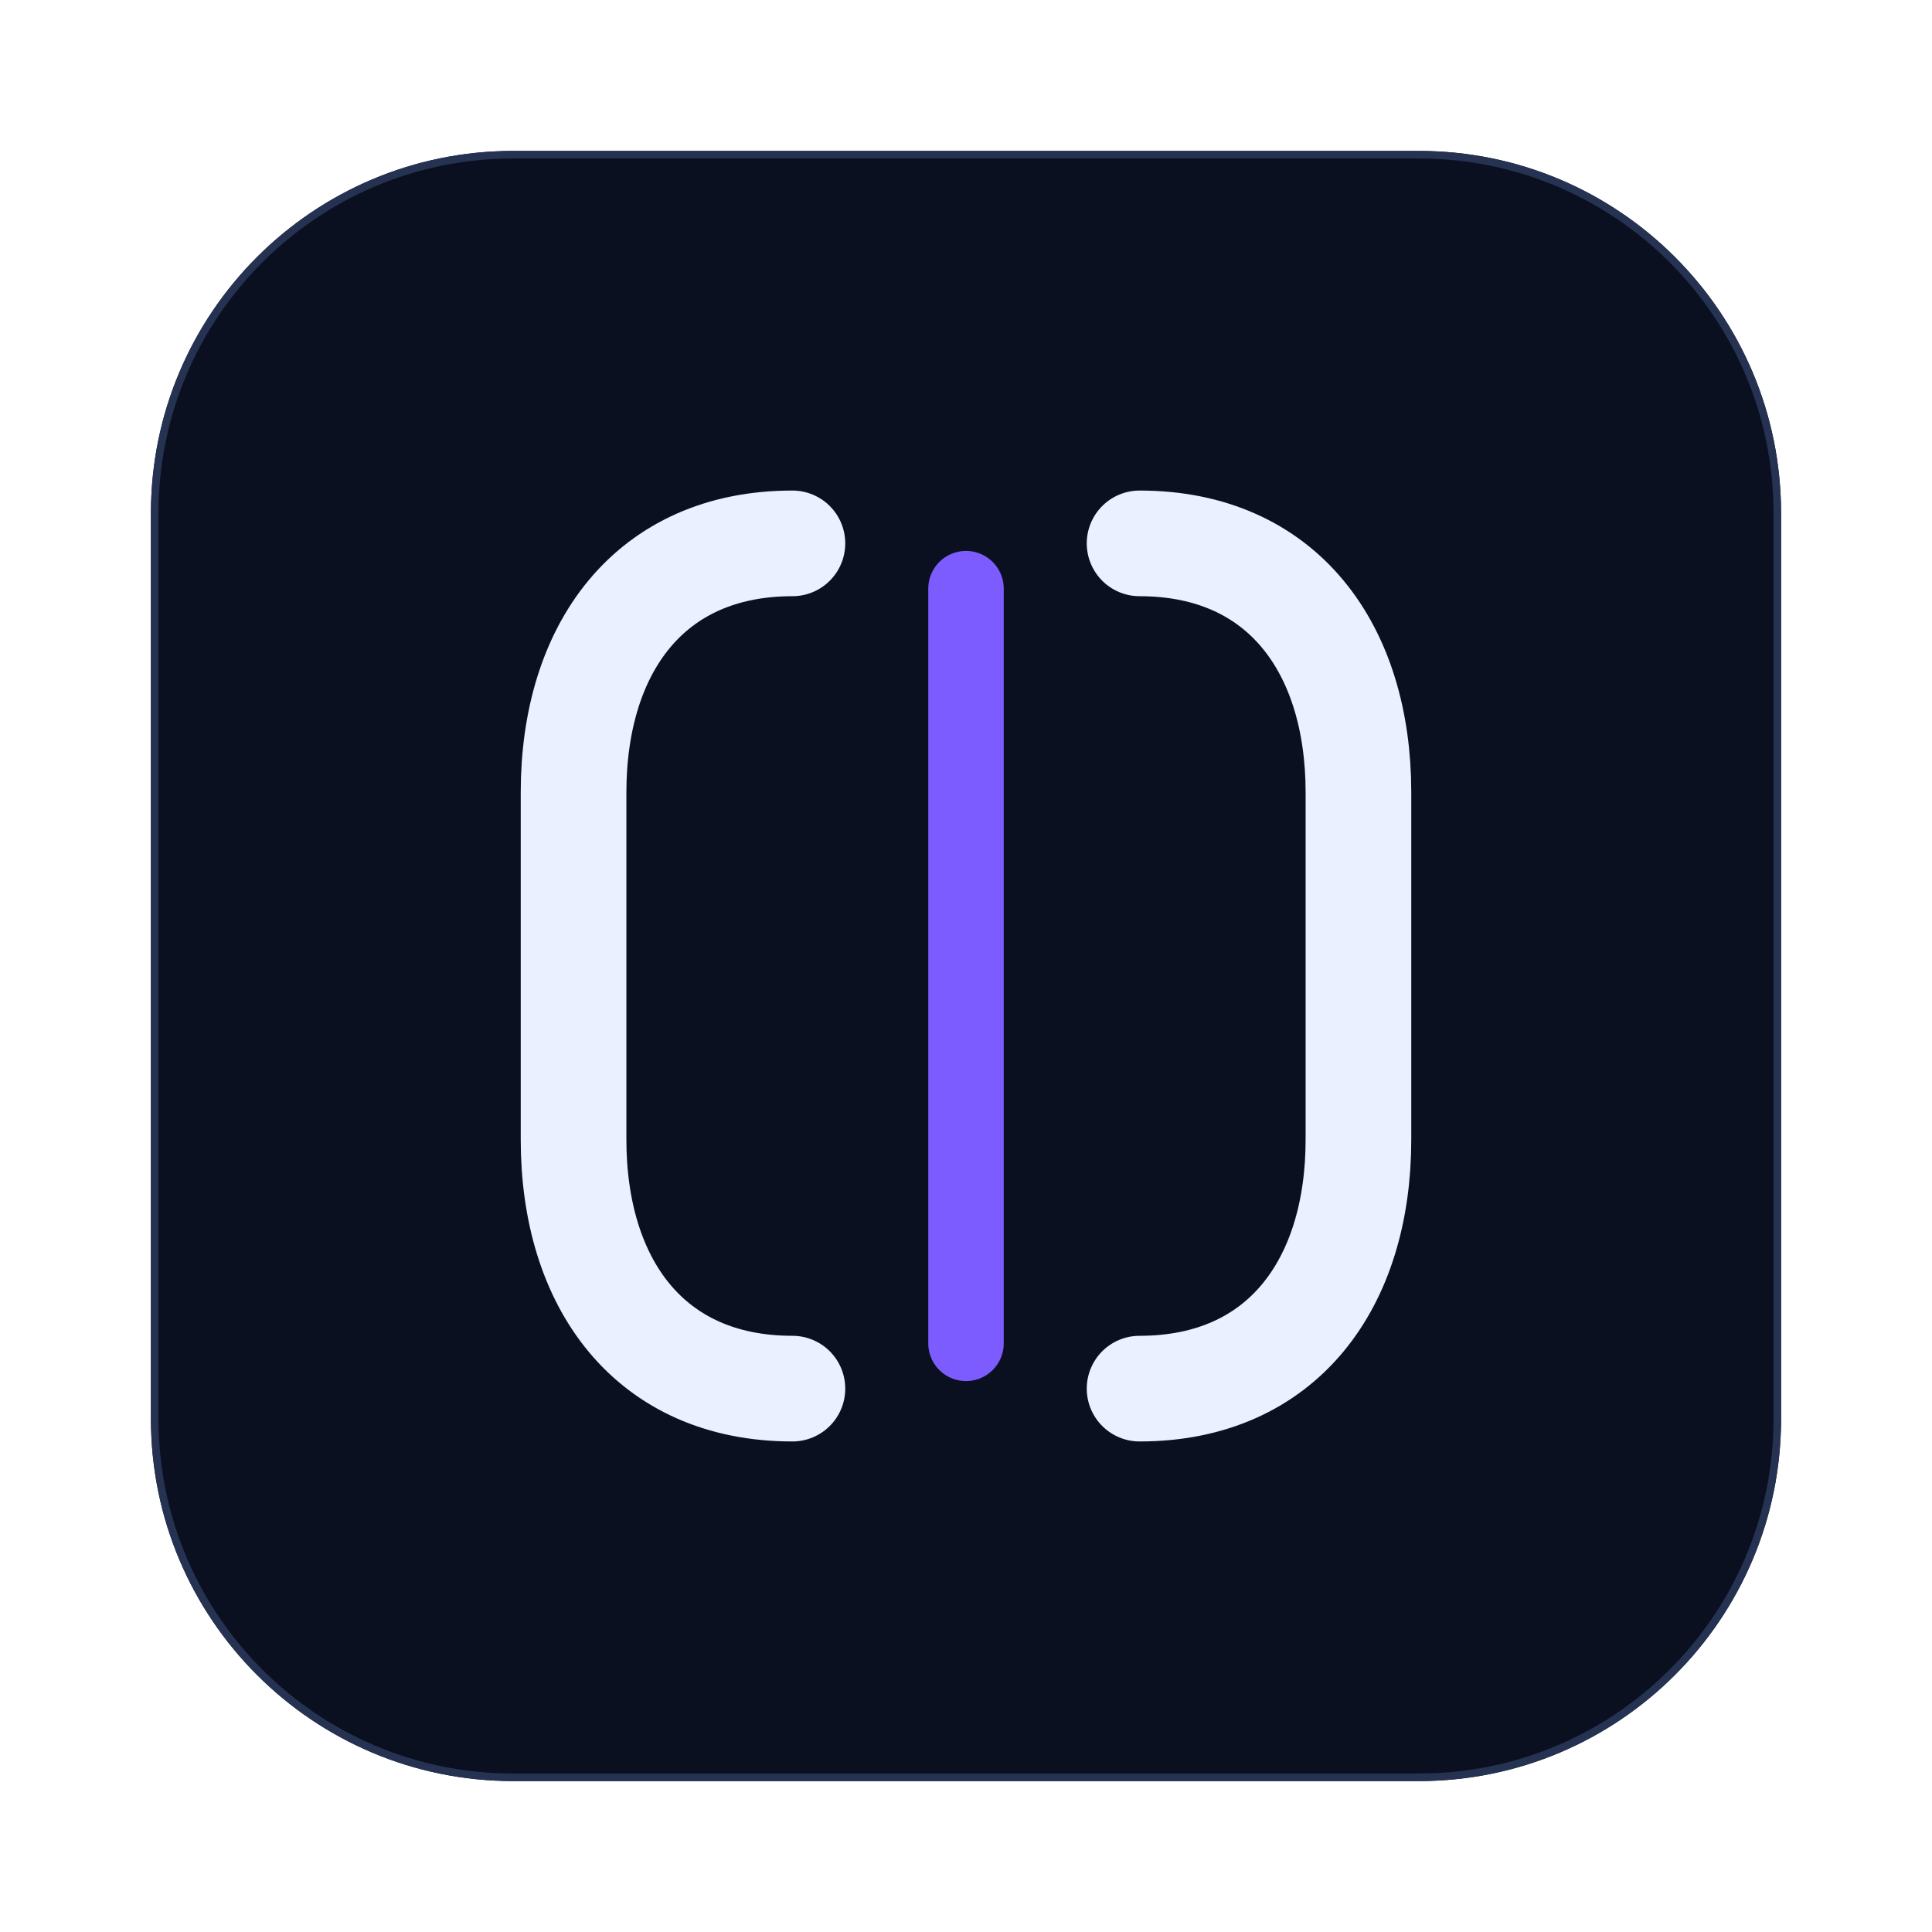
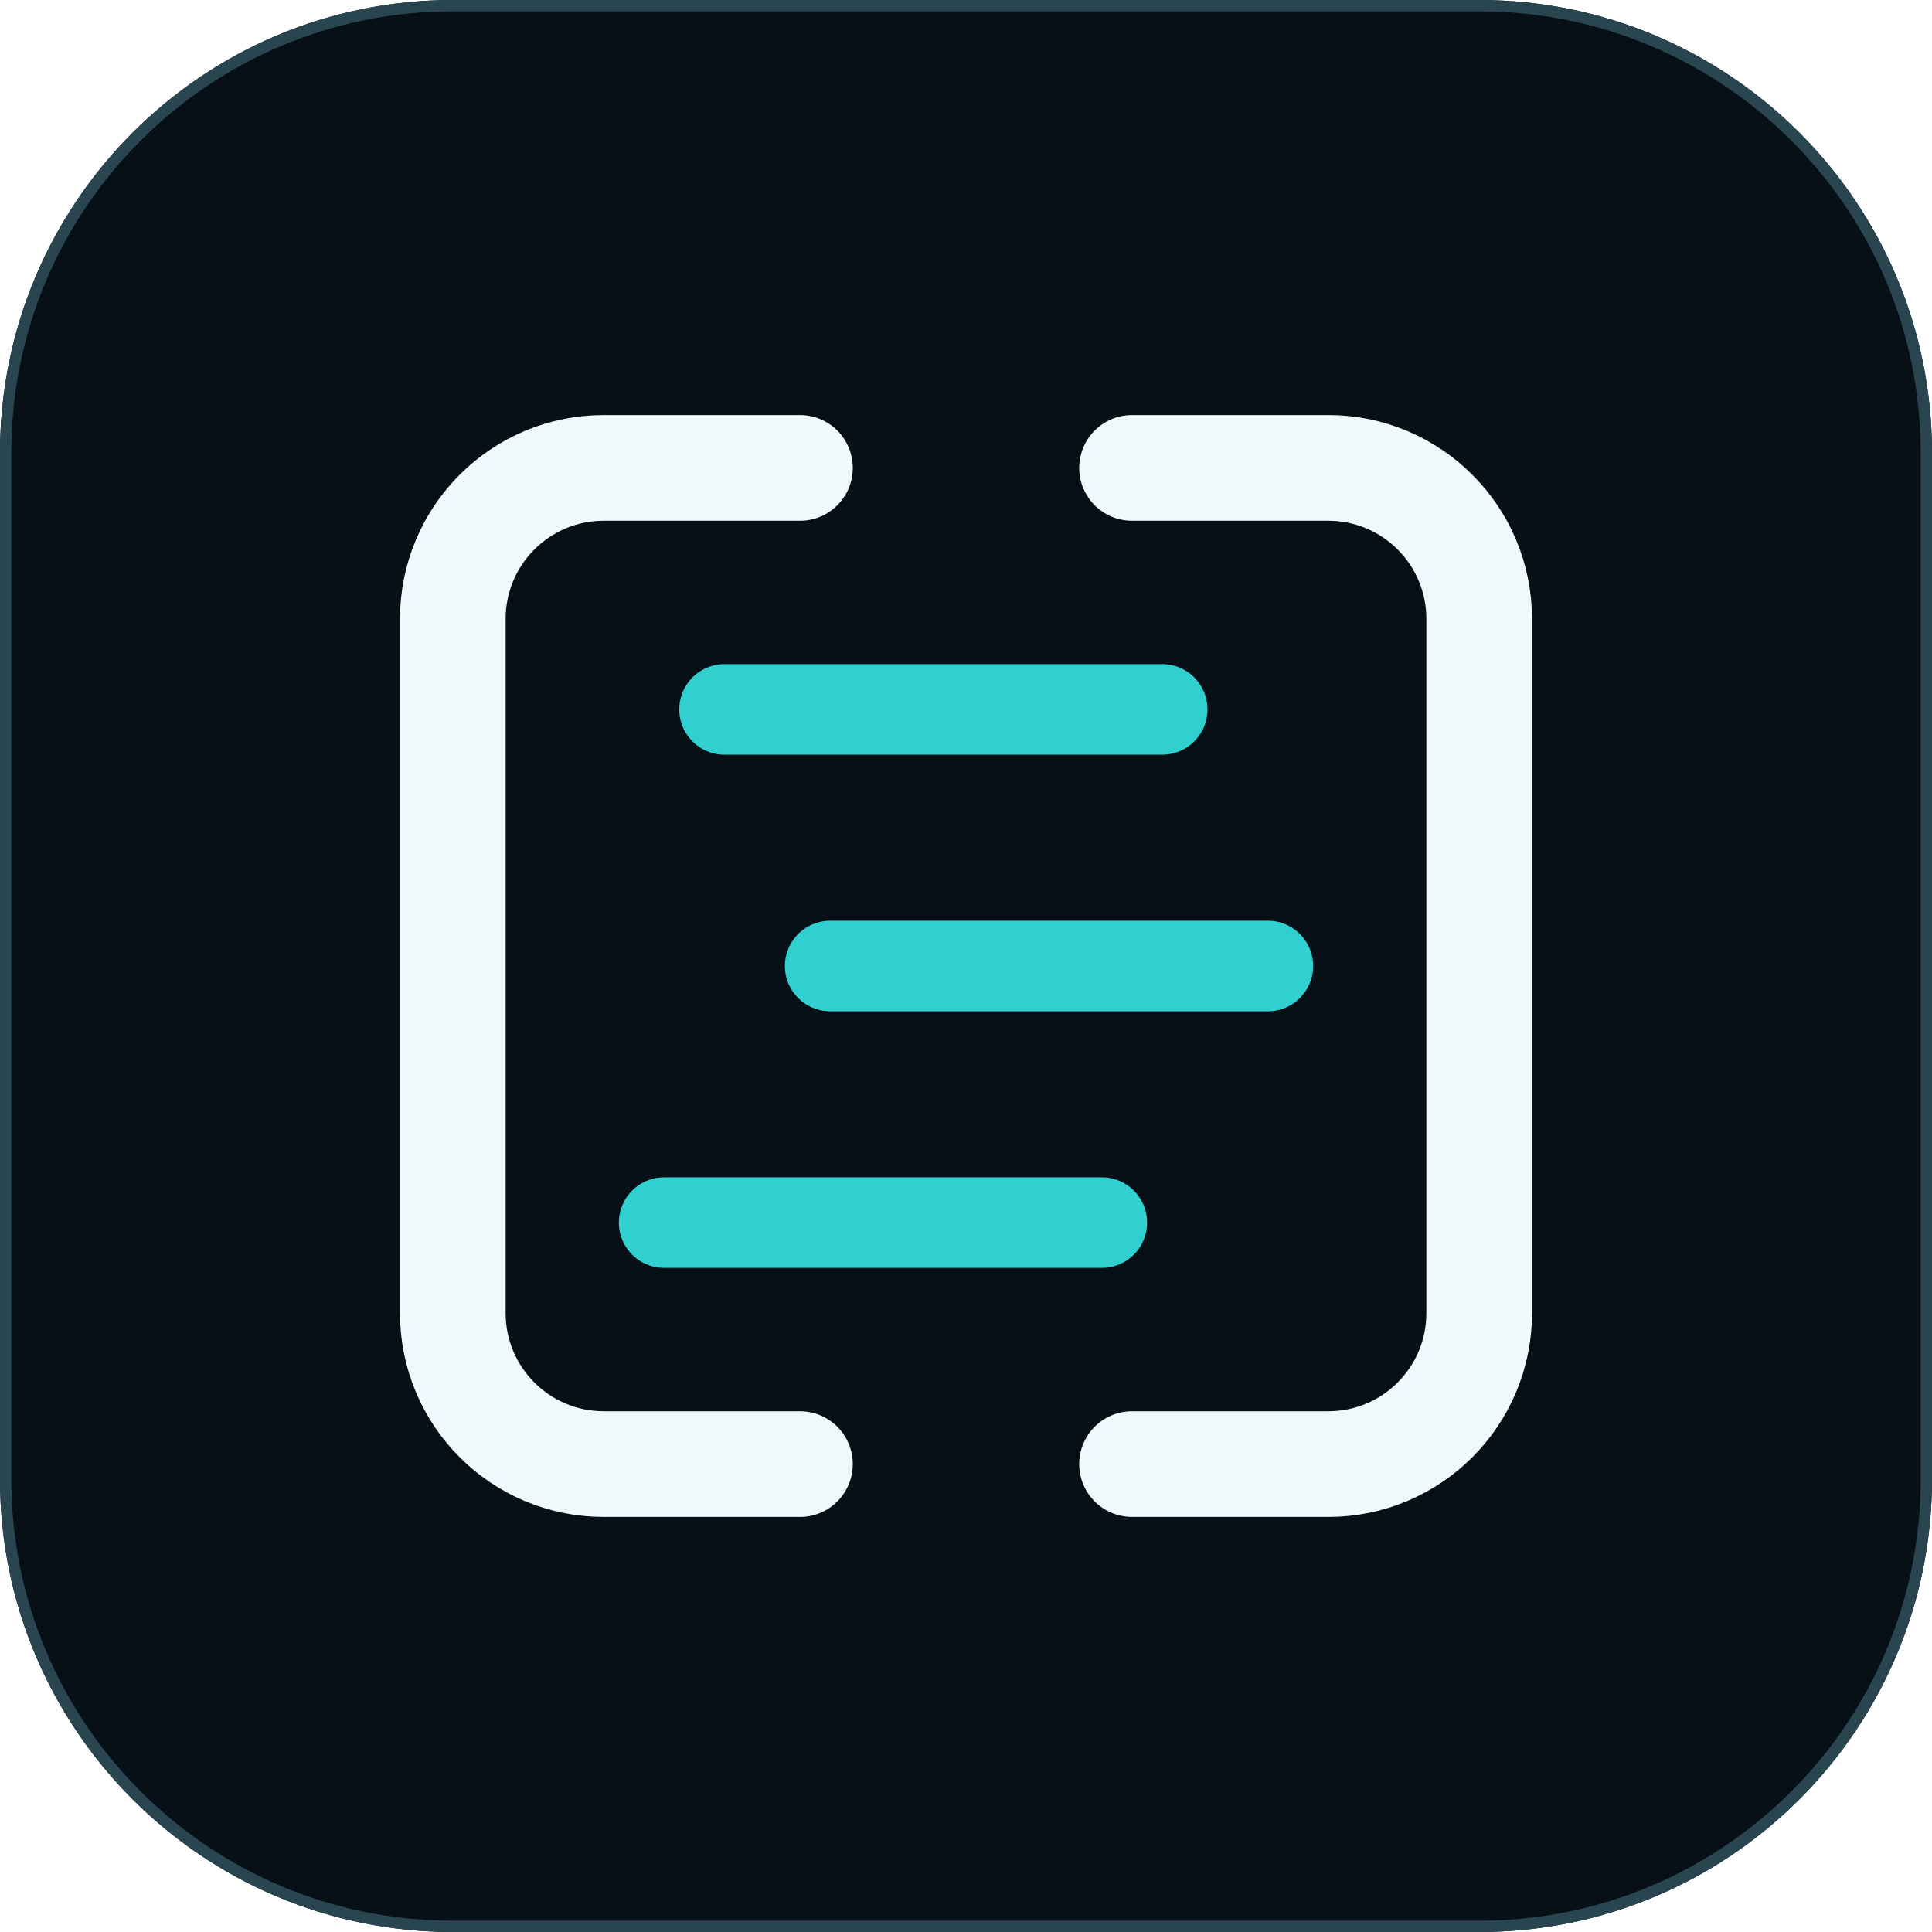
<svg xmlns="http://www.w3.org/2000/svg" width="256" height="256" viewBox="0 0 256 256" fill="none">
-   <rect x="20" y="20" width="216" height="216" rx="48" fill="#0B1020" />
-   <rect x="20.5" y="20.5" width="215" height="215" rx="47.5" stroke="#263252" />
-   <path d="M105 72C86 72 76 86 76 105V151C76 170 86 184 105 184" stroke="#EAF0FF" stroke-width="14" stroke-linecap="round" />
-   <path d="M151 72C170 72 180 86 180 105V151C180 170 170 184 151 184" stroke="#EAF0FF" stroke-width="14" stroke-linecap="round" />
-   <path d="M128 78V178" stroke="#7C5CFF" stroke-width="10" stroke-linecap="round" />
+   <rect width="256" height="256" rx="60" fill="#081017" />
+   <rect x=".75" y=".75" width="254.5" height="254.5" rx="59.25" stroke="#294550" stroke-width="1.5" />
+   <path d="M106 62H80C68.954 62 60 70.954 60 82V174C60 185.046 68.954 194 80 194H106" stroke="#EDF9FB" stroke-width="14" stroke-linecap="round" />
+   <path d="M150 62H176C187.046 62 196 70.954 196 82V174C196 185.046 187.046 194 176 194H150" stroke="#EDF9FB" stroke-width="14" stroke-linecap="round" />
+   <path d="M96 94H154" stroke="#30CFD0" stroke-width="12" stroke-linecap="round" />
+   <path d="M110 128H168" stroke="#30CFD0" stroke-width="12" stroke-linecap="round" />
+   <path d="M88 162H146" stroke="#30CFD0" stroke-width="12" stroke-linecap="round" />
</svg>
